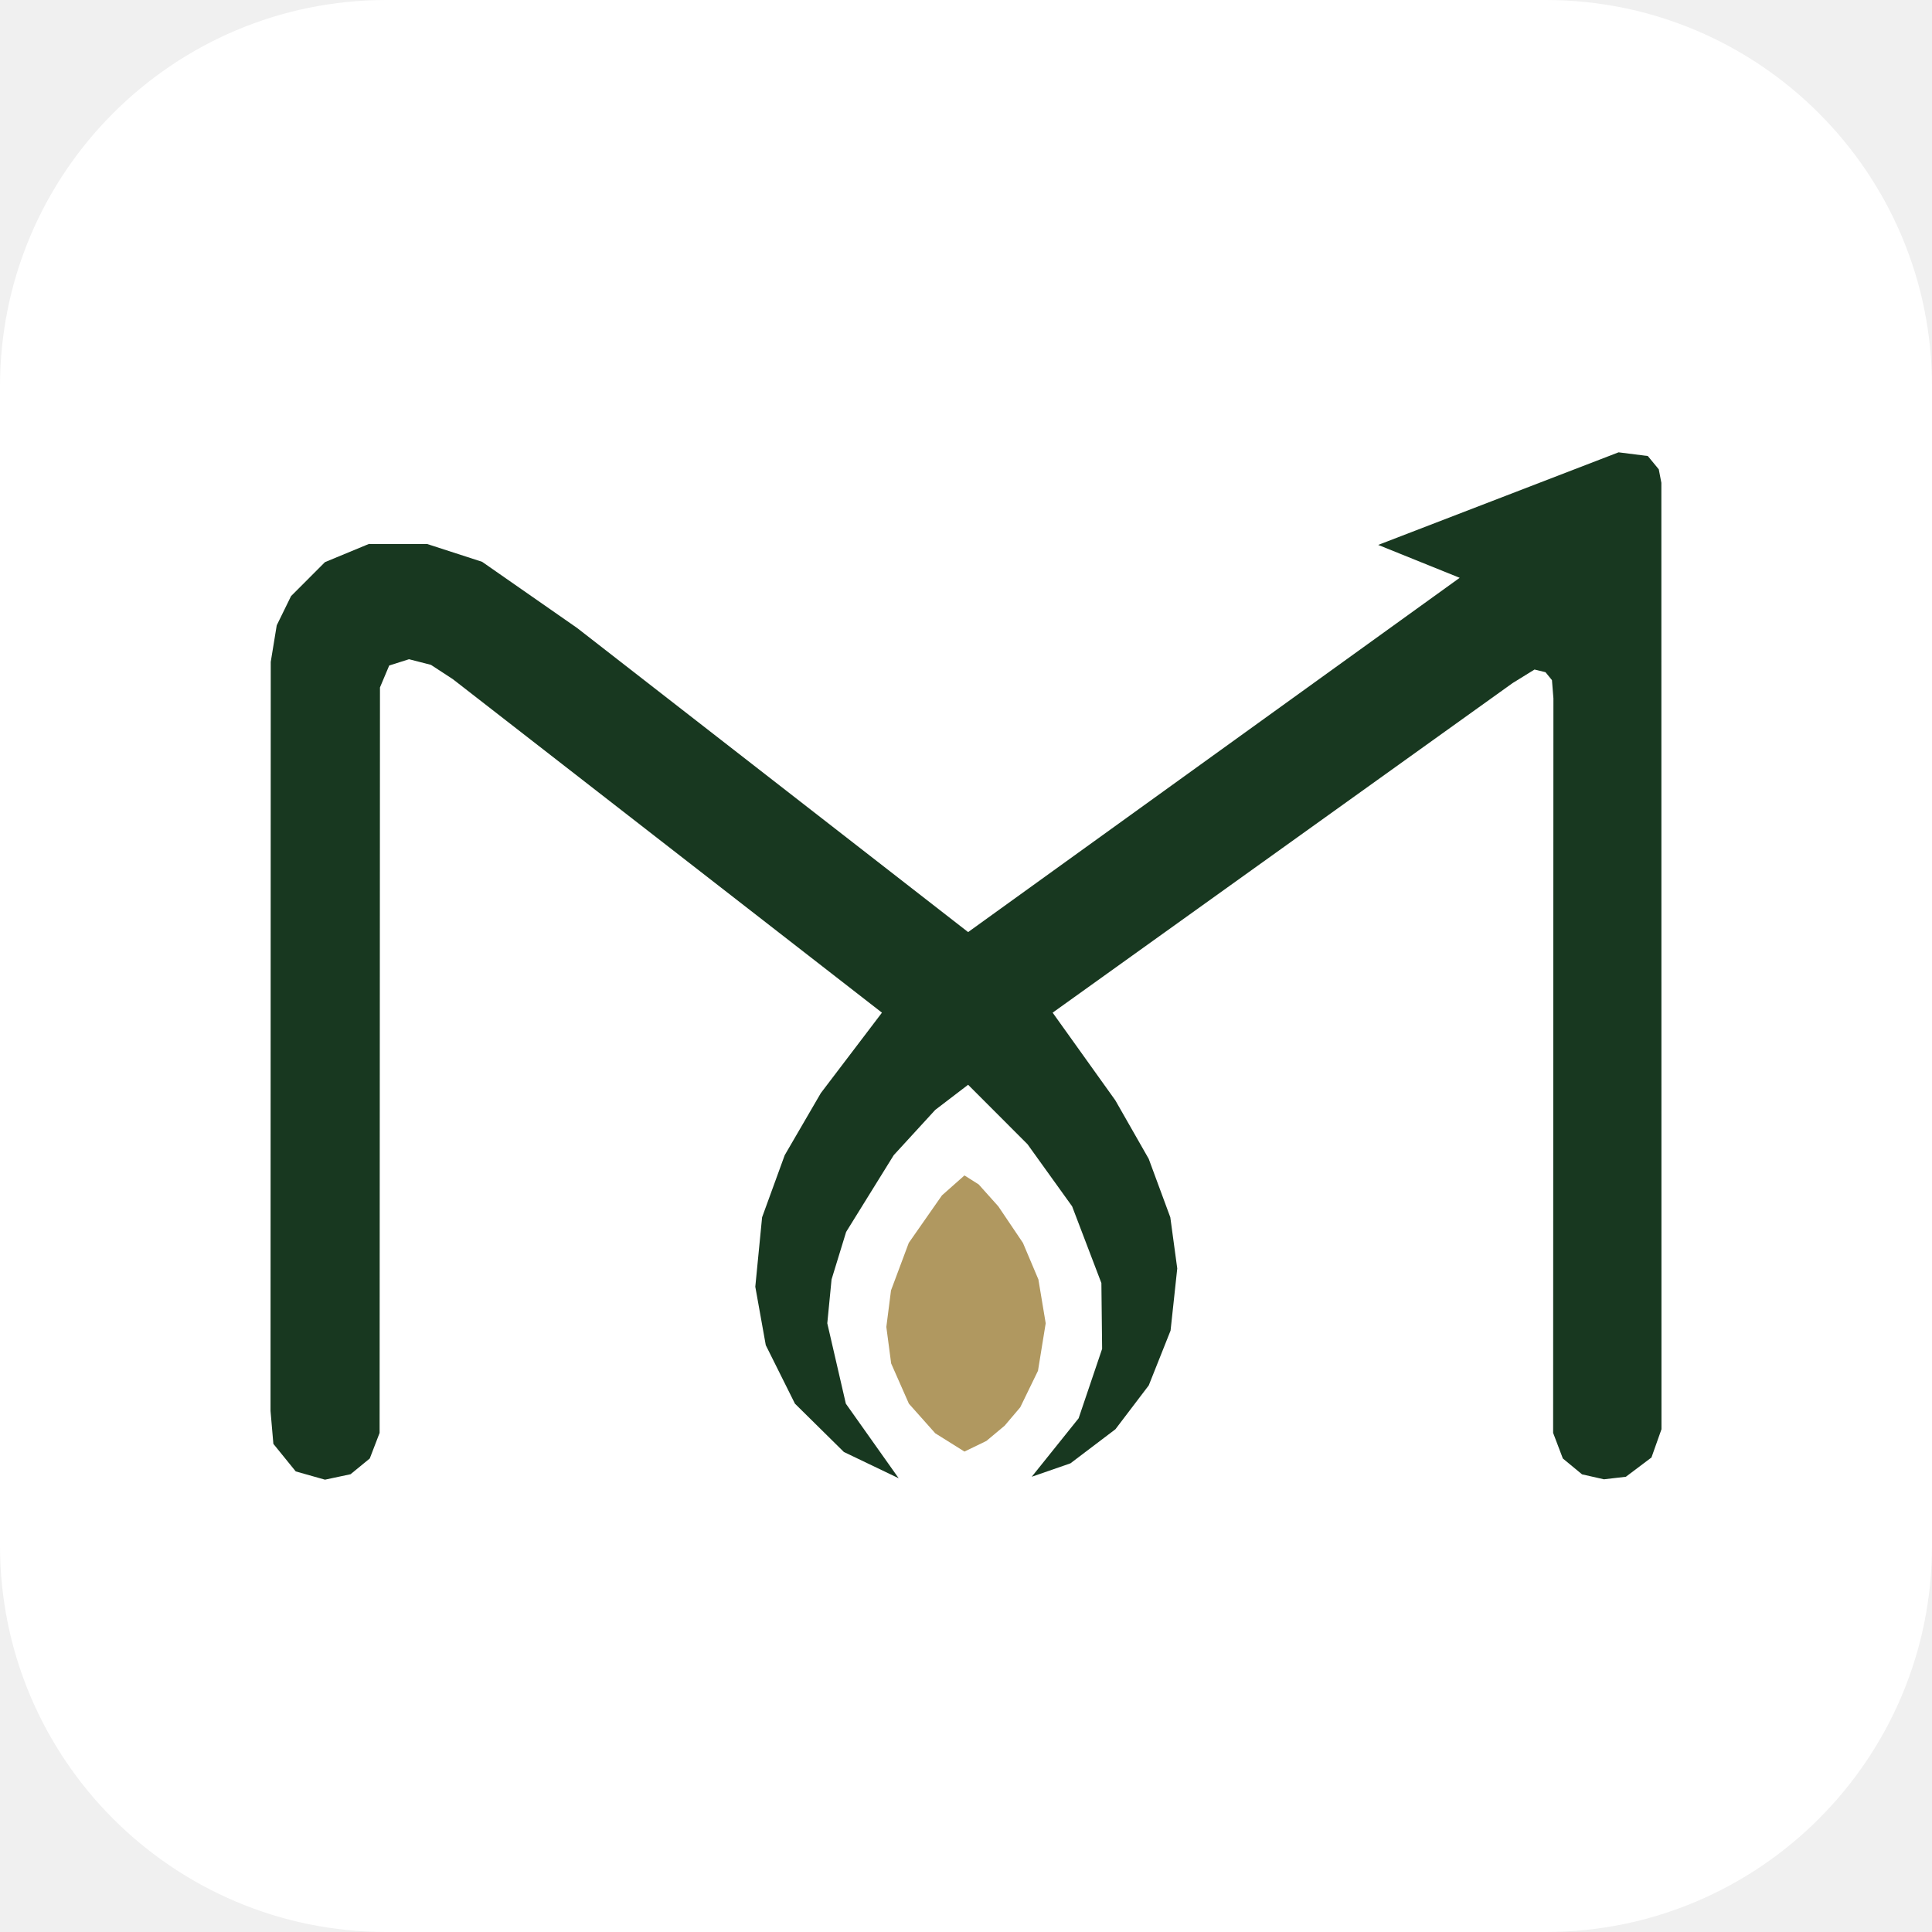
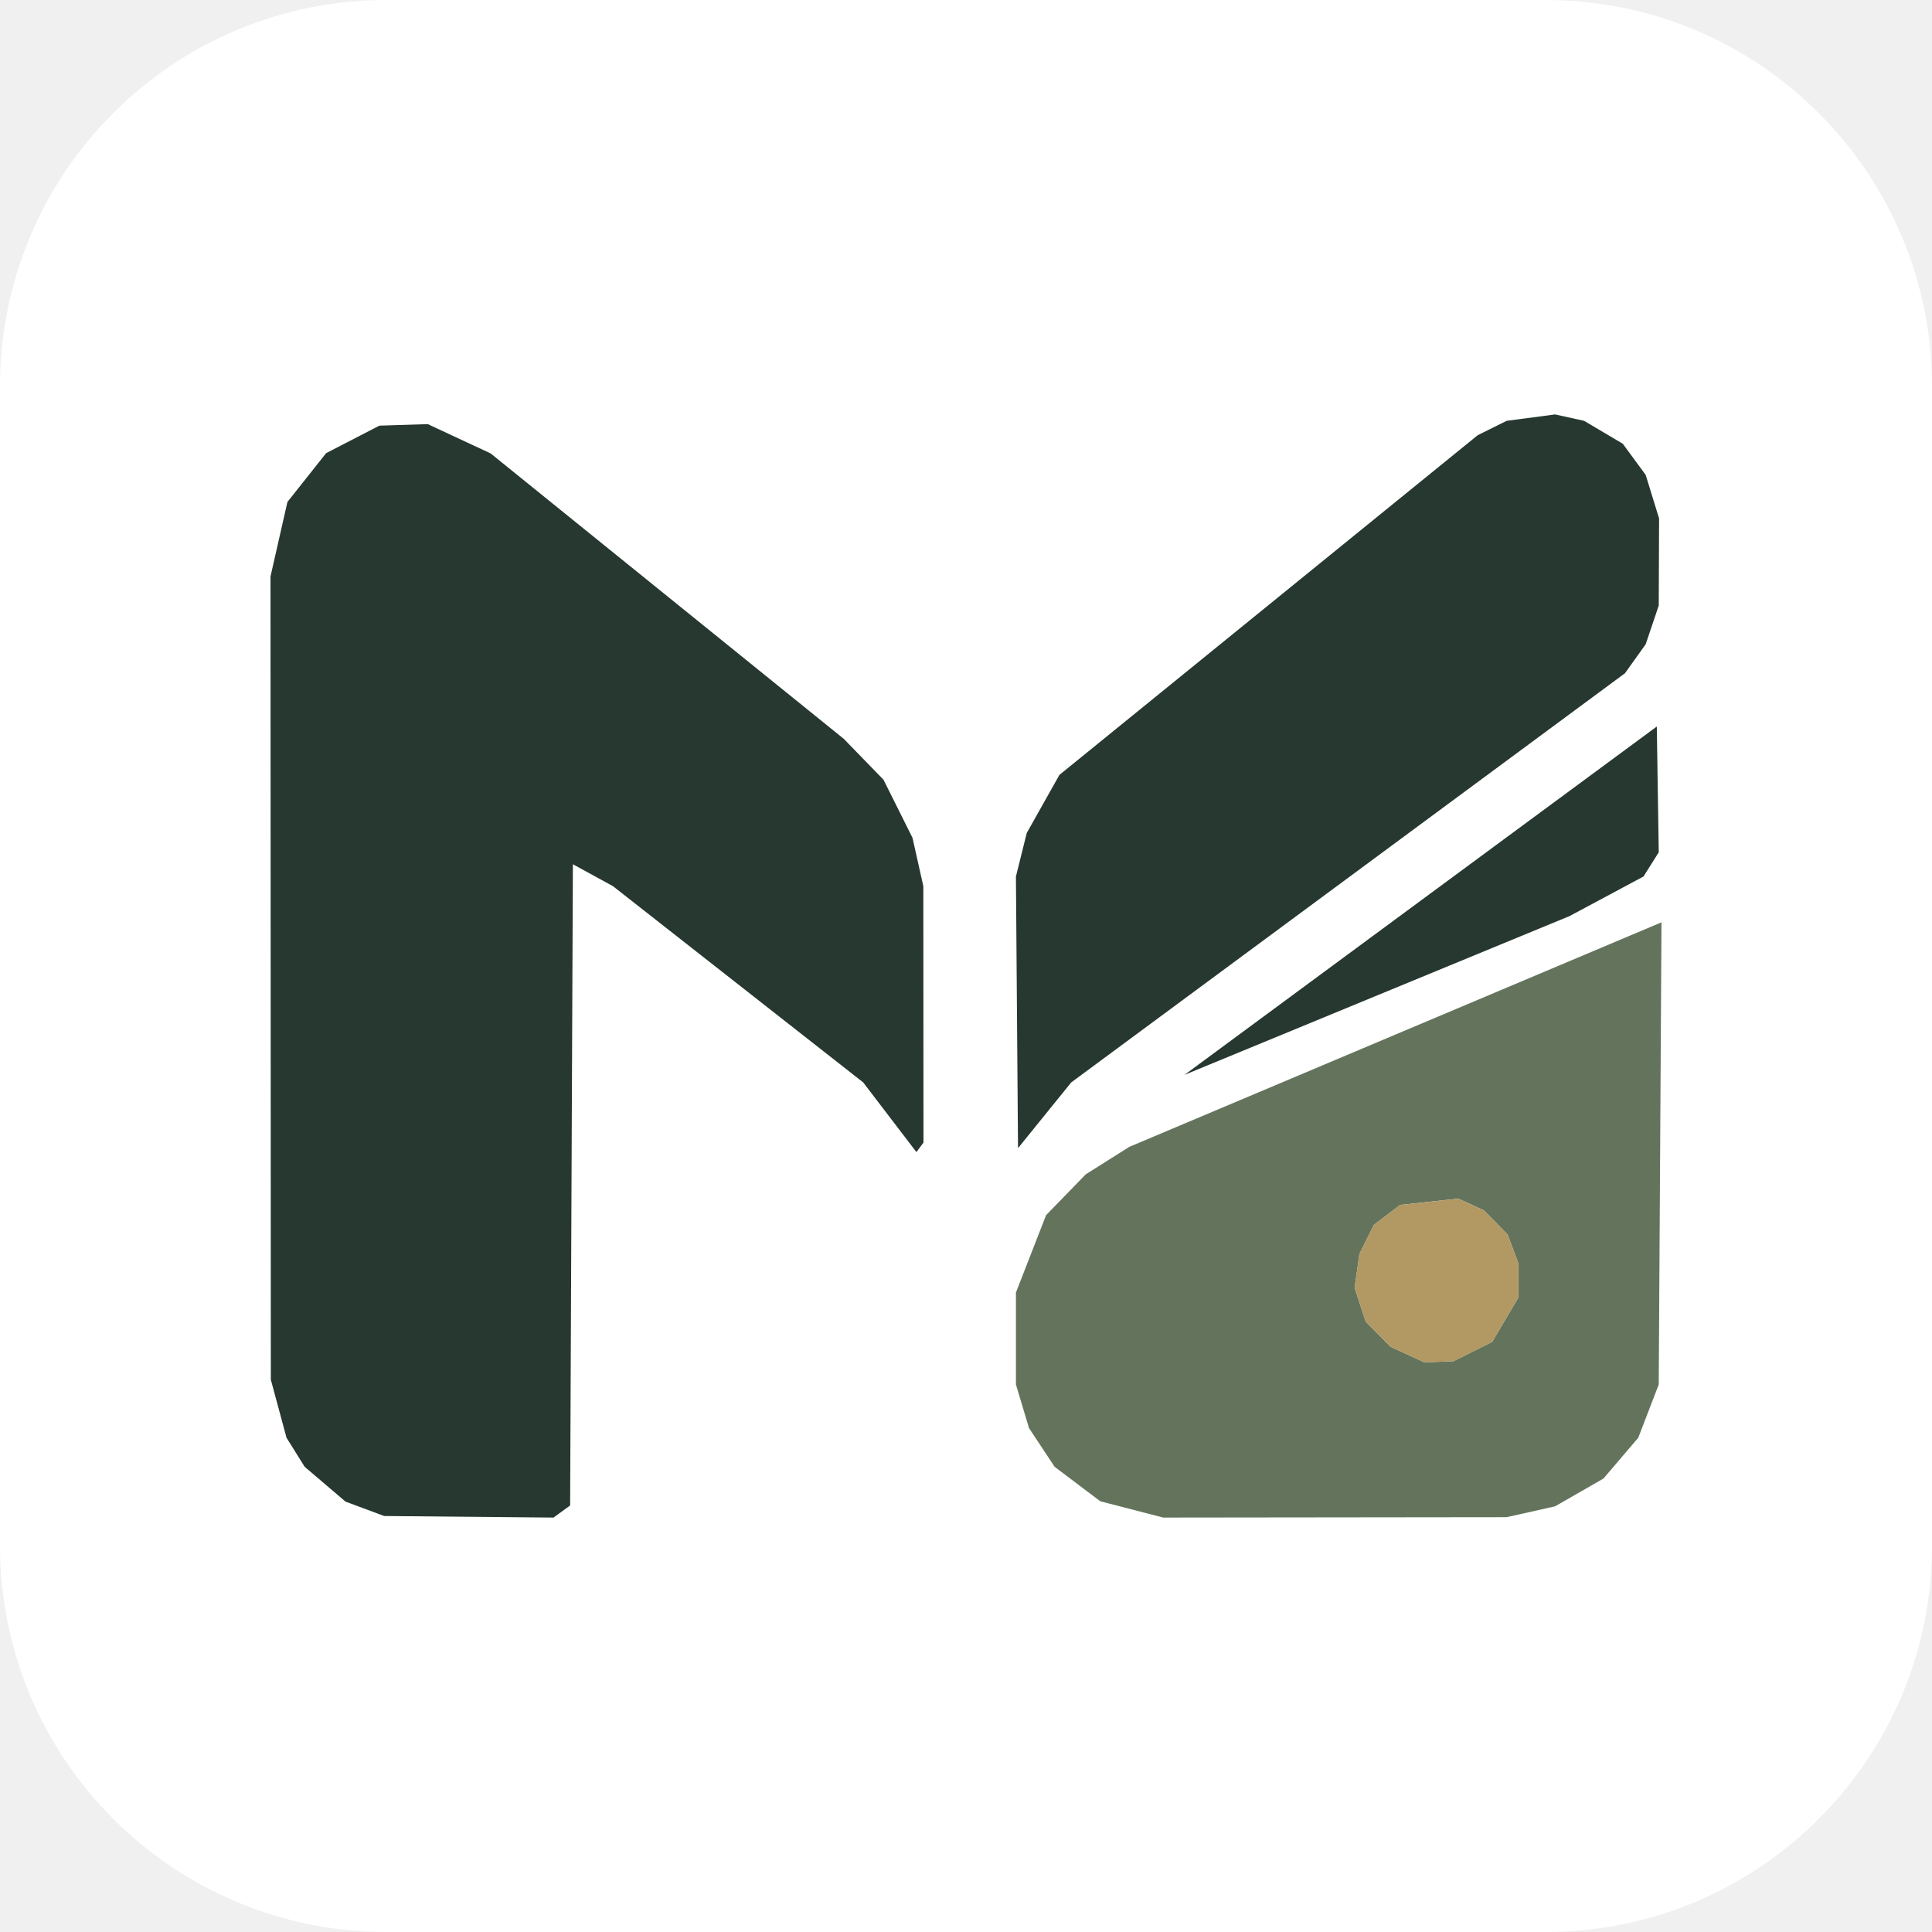
<svg xmlns="http://www.w3.org/2000/svg" width="280" height="280" viewBox="0 0 280 280">
  <rect width="280" height="280" rx="56" ry="56" fill="#FFFFFF" />
-   <g transform="translate(140 140) scale(0.5296) translate(-140 -140)">
-     <path d="M 320.58 279.77 L 314.58 280.47 L 308.58 279.11 L 303.33 274.77 L 300.67 267.77 L 300.75 66.77 L 300.35 61.77 L 298.58 59.60 L 295.58 58.87 L 289.58 62.58 L 163.71 152.77 L 180.87 176.77 L 190.00 192.77 L 195.91 208.77 L 197.81 222.77 L 195.98 239.77 L 190.01 254.77 L 180.89 266.77 L 168.58 276.10 L 157.99 279.77 L 170.82 263.77 L 177.25 244.77 L 177.05 226.77 L 169.04 205.77 L 156.83 188.77 L 140.58 172.50 L 131.58 179.38 L 120.22 191.77 L 107.20 212.77 L 103.21 225.77 L 102.04 237.77 L 107.12 259.77 L 121.58 280.18 L 106.58 272.99 L 93.19 259.77 L 85.21 243.77 L 82.34 227.77 L 84.20 208.77 L 90.39 191.77 L 100.28 174.77 L 117.00 152.77 L -0.42 61.51 L -6.42 57.59 L -12.42 56.05 L -17.84 57.77 L -20.37 63.77 L -20.47 267.77 L -23.16 274.77 L -28.42 279.08 L -35.42 280.57 L -43.42 278.31 L -49.54 270.77 L -50.32 261.77 L -50.26 56.77 L -48.62 46.77 L -44.70 38.77 L -35.42 29.48 L -23.42 24.51 L -7.42 24.53 L 7.58 29.39 L 33.58 47.50 L 140.58 130.72 L 275.10 33.77 L 252.80 24.77 L 318.58 -0.57 L 326.58 0.44 L 329.58 4.08 L 330.29 7.77 L 330.32 266.77 L 327.58 274.50 Z" fill="#183820" fill-rule="evenodd" />
-     <path d="M 139.58 272.88 L 131.58 267.87 L 124.37 259.77 L 119.52 248.77 L 118.20 238.77 L 119.48 228.77 L 124.34 215.77 L 133.42 202.77 L 139.58 197.31 L 143.47 199.77 L 148.84 205.77 L 155.58 215.77 L 159.81 225.77 L 161.81 237.77 L 159.70 250.77 L 154.84 260.77 L 150.58 265.79 L 145.58 269.97 Z" fill="#B09860" fill-rule="evenodd" />
+   <g transform="translate(140 140) scale(0.7012) translate(-140 -140)">
+     <path d="M 150.75 177.65 L 150.32 121.50 L 152.56 112.50 L 159.31 100.50 L 245.75 30.30 L 251.75 27.32 L 261.75 26.00 L 267.75 27.32 L 275.75 32.06 L 280.48 38.50 L 283.25 47.50 L 283.18 65.50 L 280.48 73.50 L 276.19 79.50 L 161.75 164.06 Z M 19.75 253.68 L 11.75 250.70 L 3.31 243.50 L -0.44 237.50 L -3.68 225.50 L -3.75 59.50 L -0.25 44.09 L 7.75 34.00 L 18.75 28.32 L 28.75 28.00 L 41.75 34.06 L 114.75 93.06 L 122.95 101.50 L 128.94 113.50 L 131.18 123.50 L 131.21 176.50 L 129.75 178.46 L 118.75 164.06 L 67.03 123.50 L 58.75 118.97 L 58.18 251.50 L 54.75 254.00 Z M 185.16 162.50 L 282.78 90.50 L 283.18 116.50 L 280.03 121.50 L 264.75 129.68 Z" fill="#263830" fill-rule="evenodd" />
+     <path d="M 283.75 130.97 L 283.18 226.50 L 278.95 237.50 L 271.75 245.94 L 261.75 251.68 L 251.75 253.92 L 180.75 254.00 L 167.75 250.63 L 158.31 243.50 L 153.02 235.50 L 150.32 226.50 L 150.32 207.50 L 156.55 191.50 L 164.75 183.06 L 173.75 177.38 Z M 234.75 221.92 L 227.75 218.70 L 222.62 213.50 L 220.32 206.50 L 221.32 199.50 L 224.31 193.50 L 229.75 189.38 L 241.75 188.08 L 247.03 190.50 L 251.95 195.50 L 254.18 201.50 L 254.18 208.50 L 248.75 217.69 L 240.75 221.68 Z" fill="#64745C" fill-rule="evenodd" />
+     <path d="M 234.75 221.92 L 227.75 218.70 L 222.62 213.50 L 220.32 206.50 L 221.32 199.50 L 224.31 193.50 L 229.75 189.38 L 241.75 188.08 L 247.03 190.50 L 251.95 195.50 L 254.18 201.50 L 254.18 208.50 L 248.75 217.69 L 240.75 221.68 Z" fill="#B29863" fill-rule="evenodd" />
  </g>
</svg>
